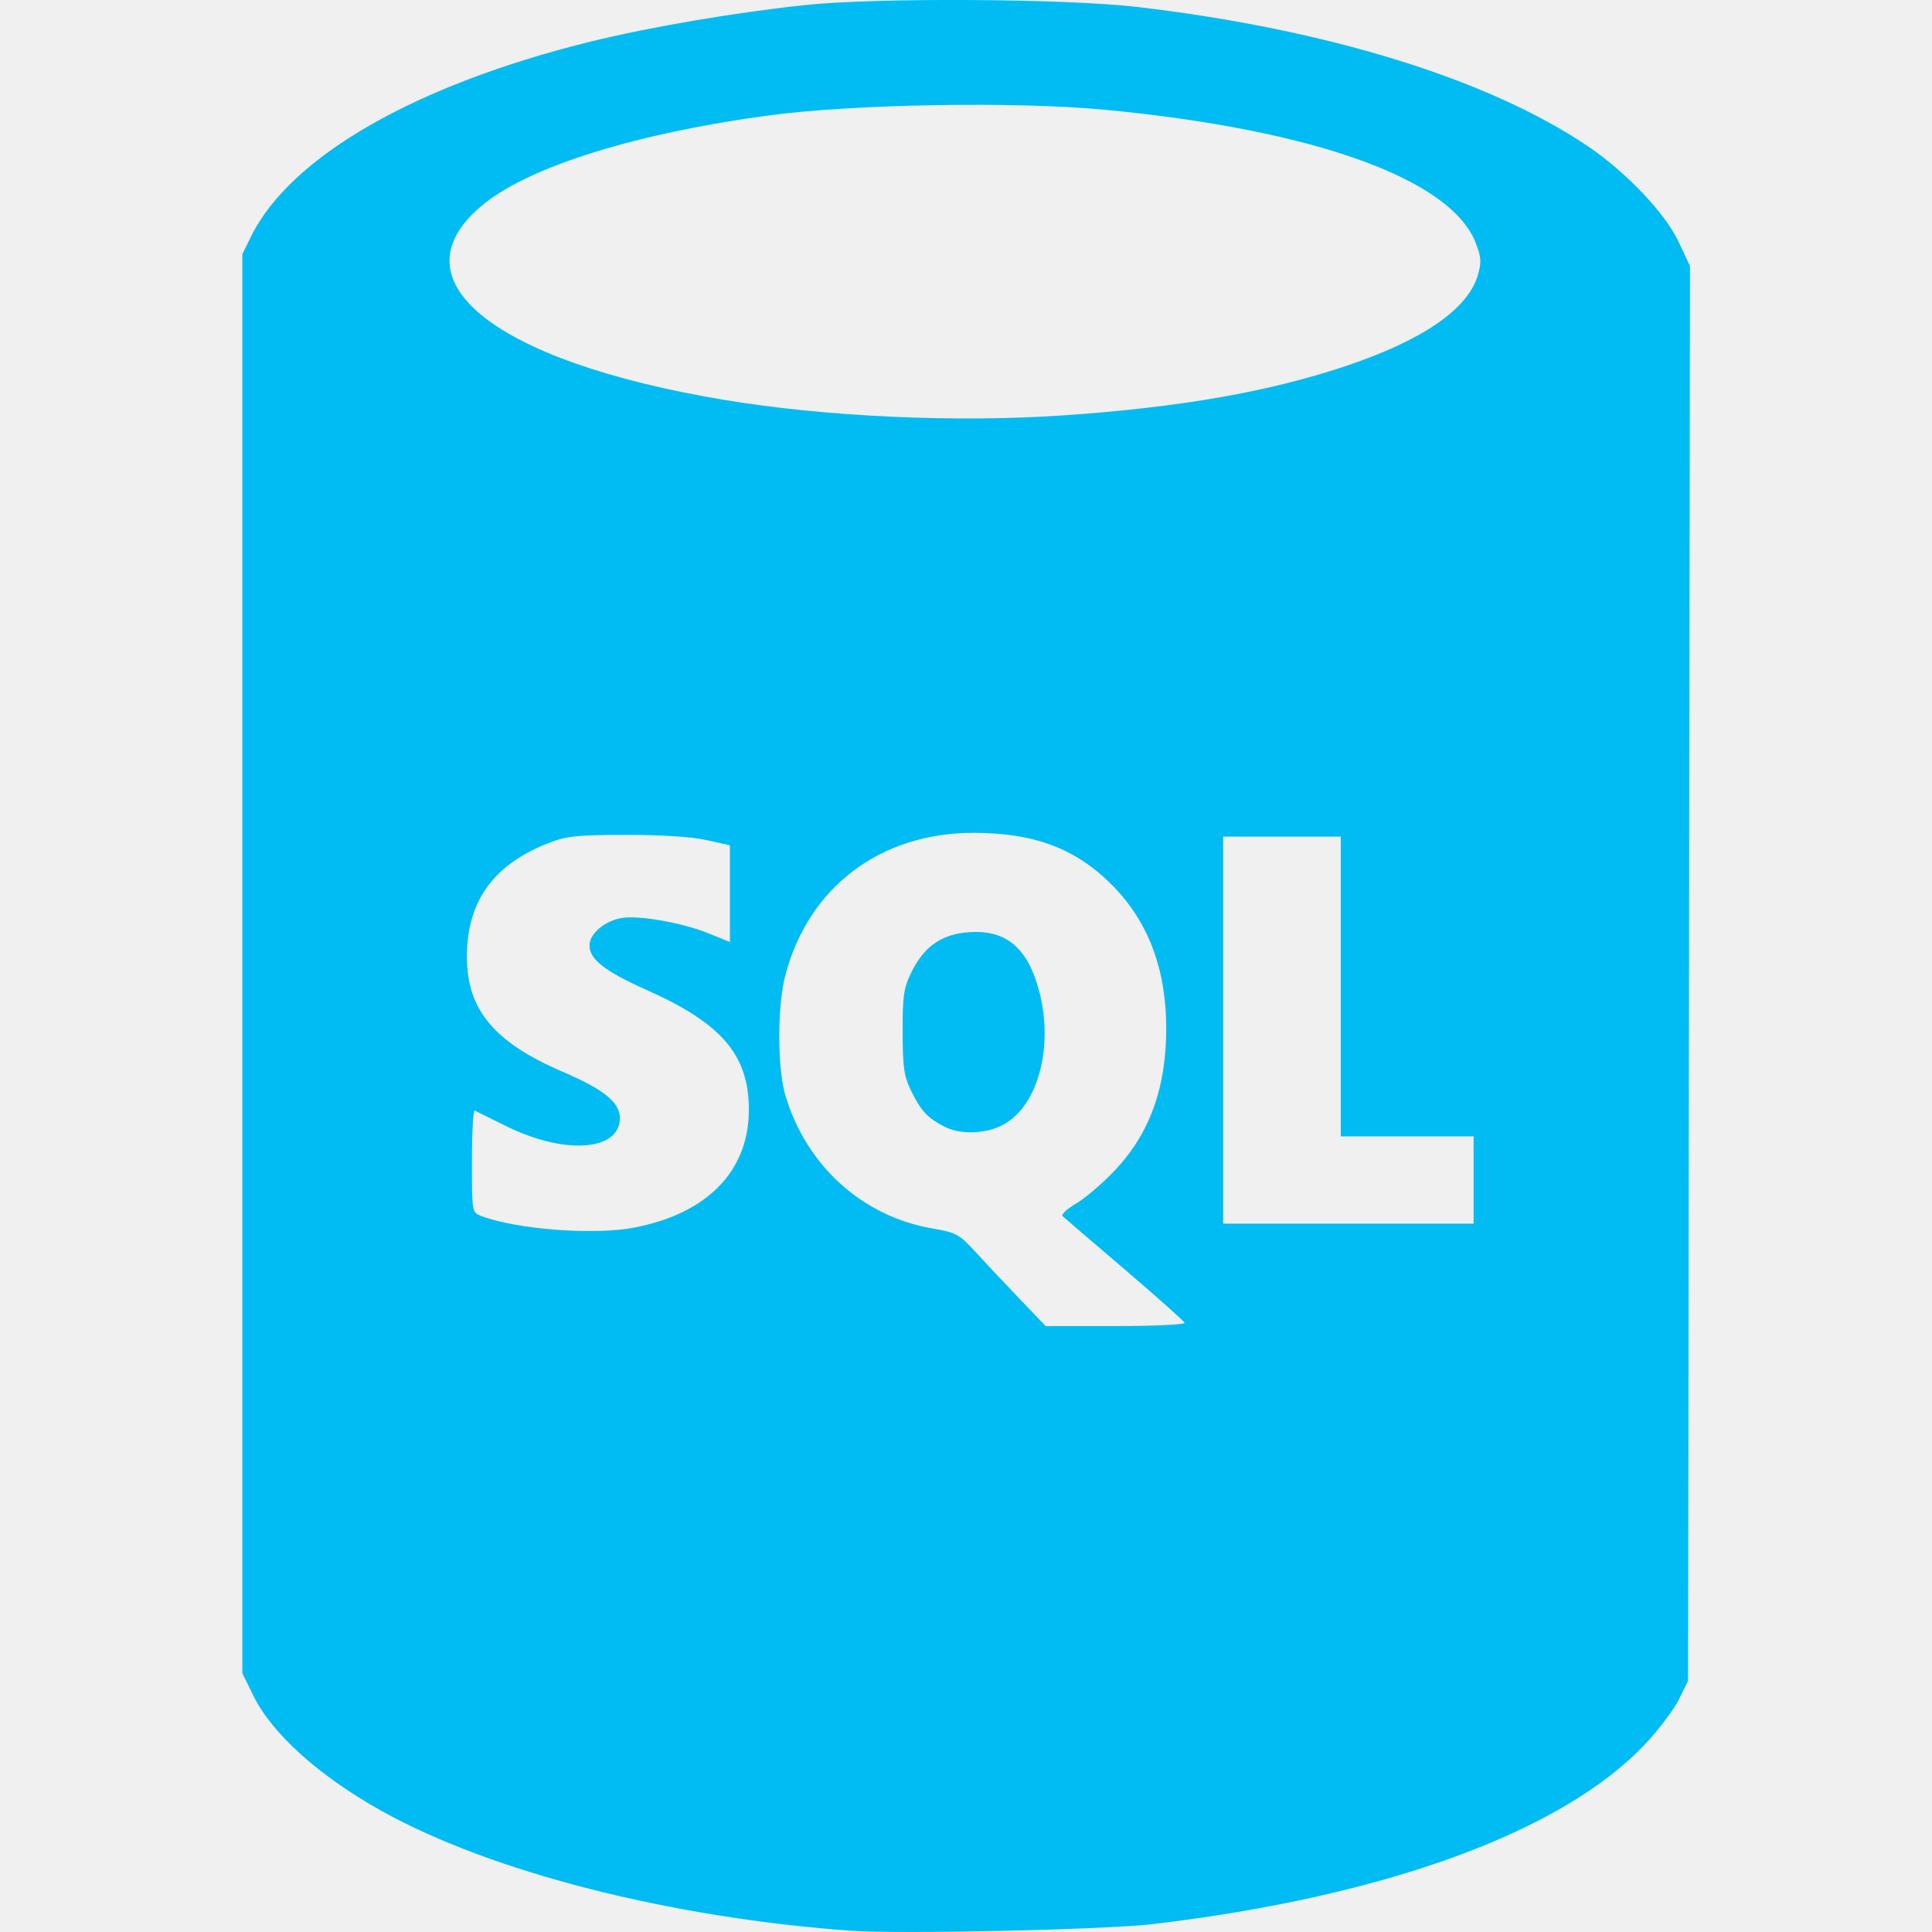
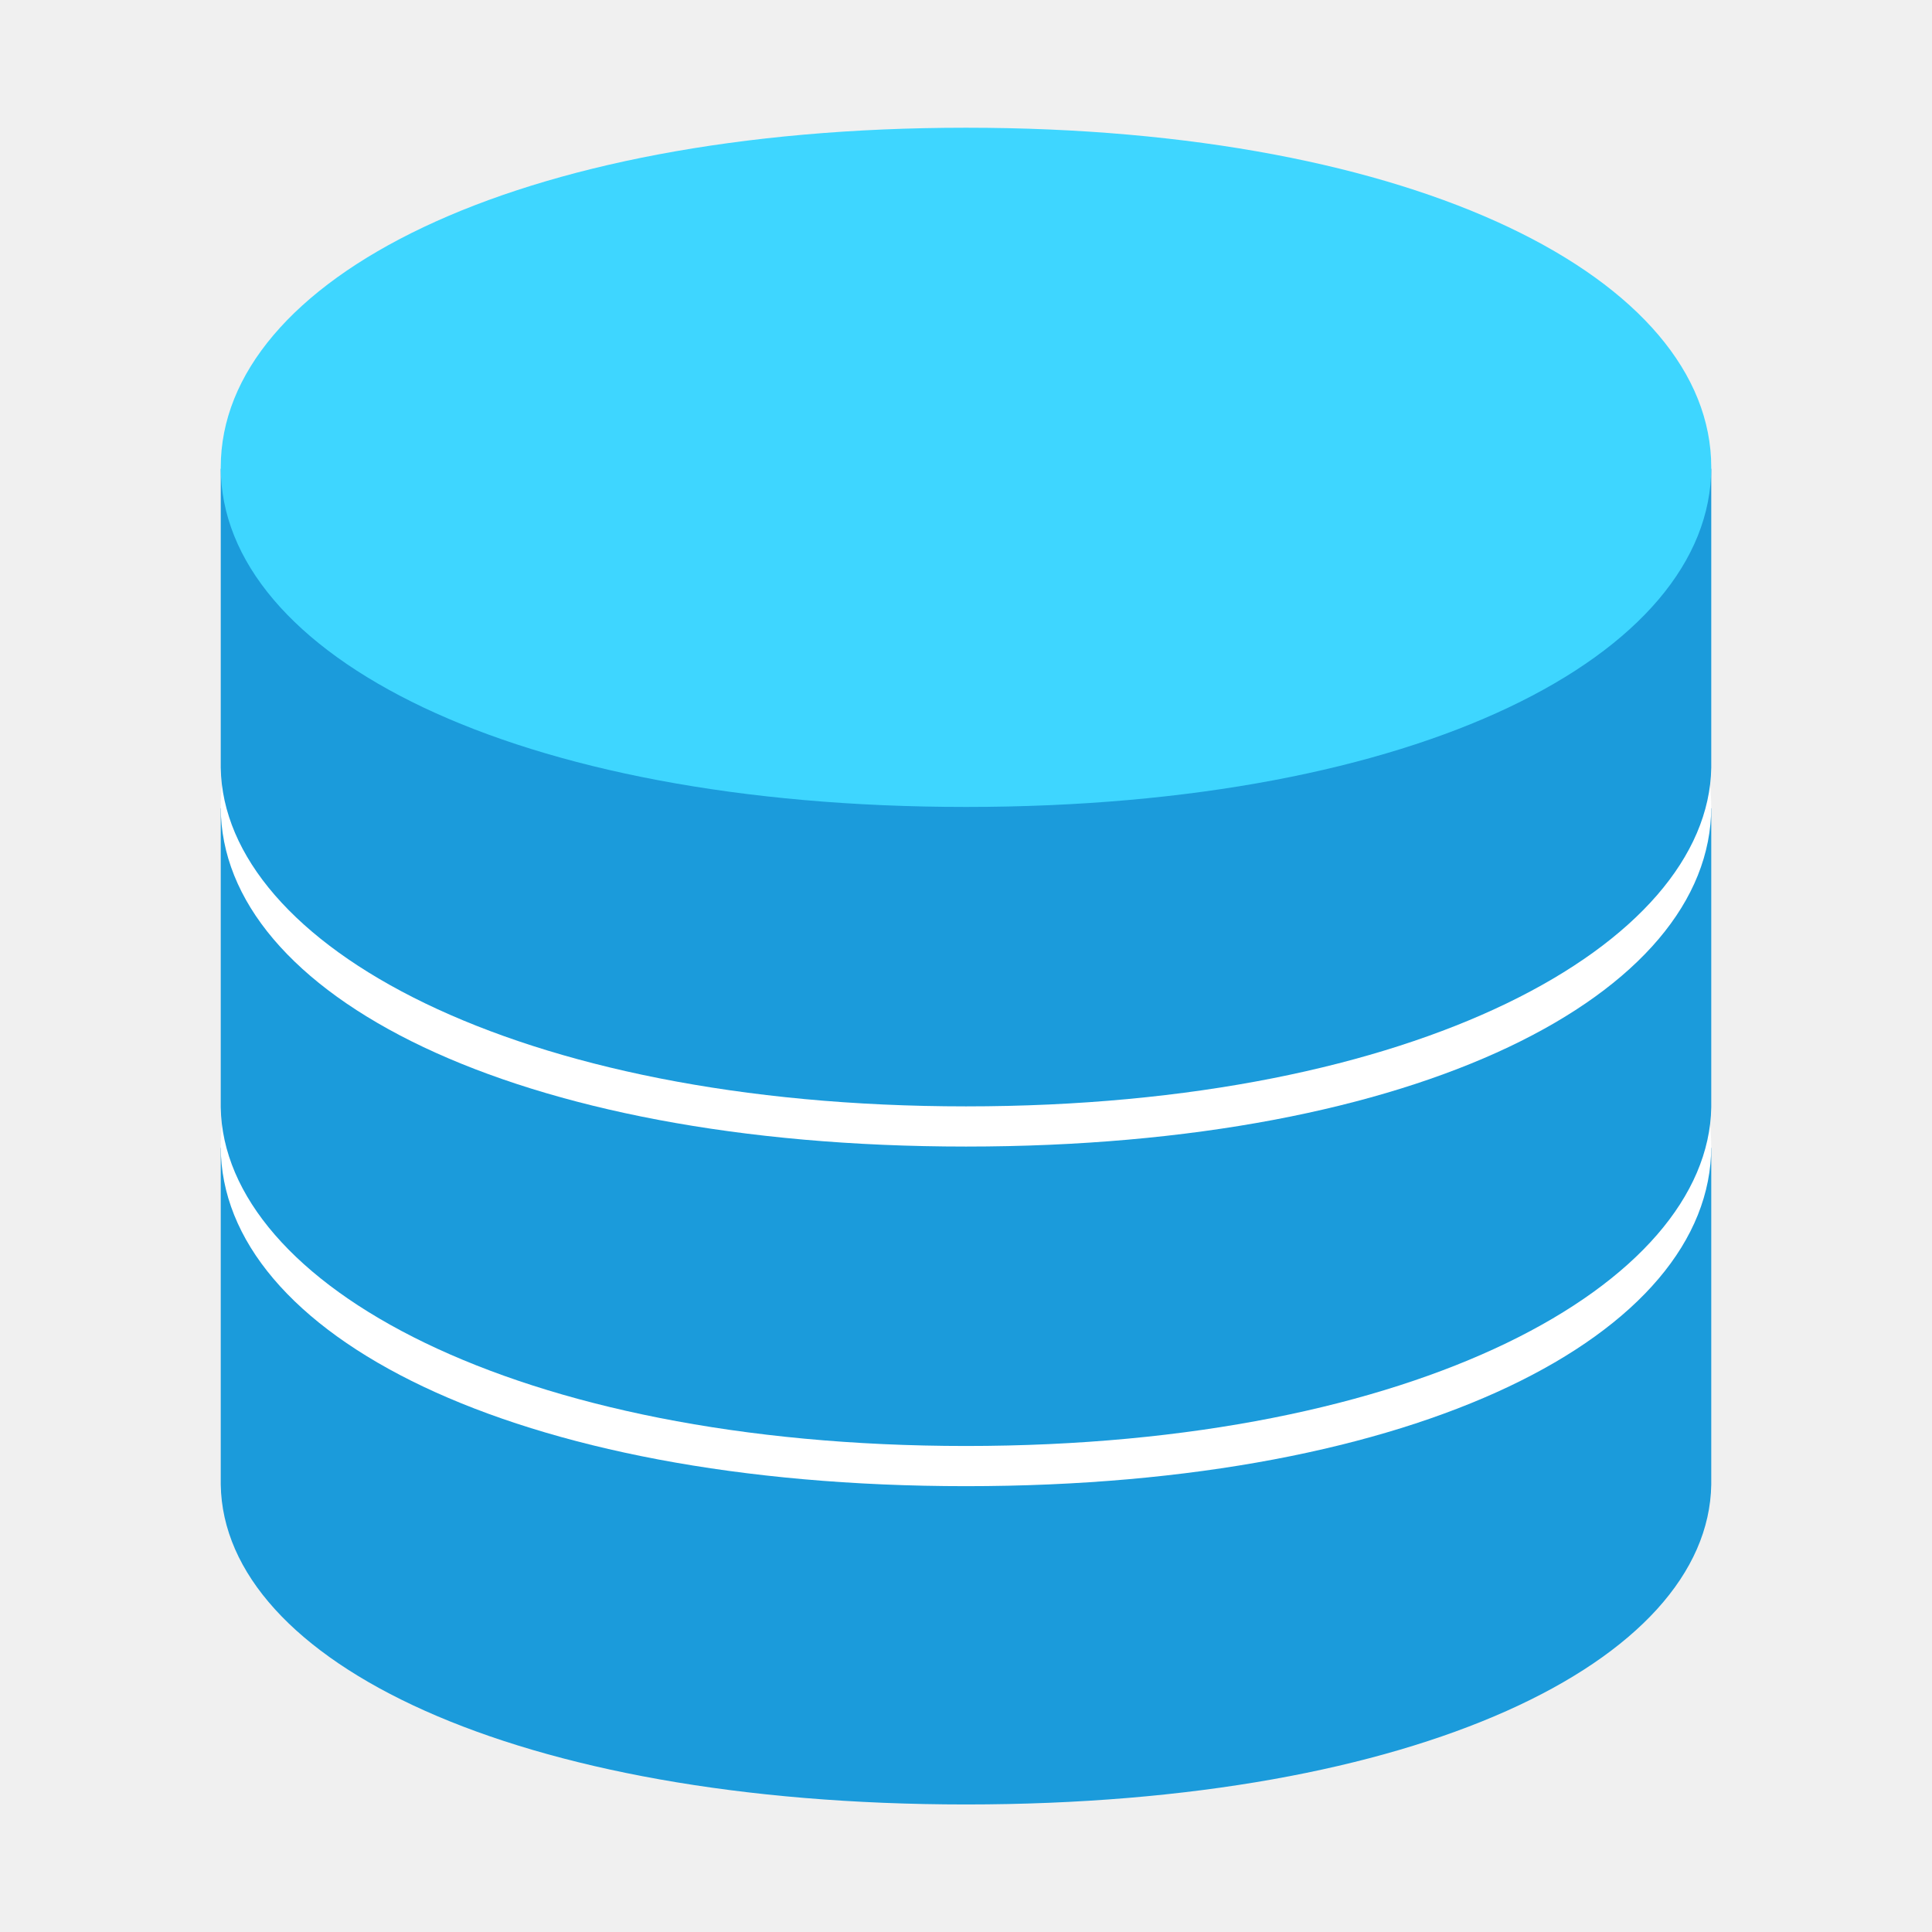
- <svg xmlns="http://www.w3.org/2000/svg" width="64px" height="64px" viewBox="-8.78 0 70 70" fill="#000000">
+ <svg xmlns="http://www.w3.org/2000/svg" width="64px" height="64px" viewBox="0 0 1024 1024" class="icon" version="1.1" fill="#000000">
  <g id="SVGRepo_bgCarrier" stroke-width="0" />
  <g id="SVGRepo_tracerCarrier" stroke-linecap="round" stroke-linejoin="round" />
  <g id="SVGRepo_iconCarrier">
-     <path d="m 852.971,1013.936 c -6.552,-0.472 -13.029,-2.122 -17,-4.33 -2.262,-1.258 -3.986,-2.803 -4.662,-4.181 l -0.402,-0.82 0,-25.708 0,-25.708 0.318,-0.646 c 1.423,-2.889 5.964,-5.494 12.304,-7.056 2.152,-0.53 5.259,-1.059 7.793,-1.325 2.588,-0.272 9.448,-0.231 12.029,0.073 6.861,0.806 12.7,2.611 16.298,5.038 1.388,0.936 2.811,2.433 3.294,3.464 l 0.414,0.884 -0.035,25.63 -0.035,25.63 -0.332,0.674 c -0.183,0.371 -0.734,1.101 -1.226,1.622 -2.992,3.171 -9.409,5.518 -17.827,6.517 -1.716,0.204 -9.169,0.369 -10.929,0.242 z m 12.075,-22.028 c -0.025,-0.066 -1.005,-0.938 -2.177,-1.939 -1.172,-1.001 -2.181,-1.867 -2.243,-1.924 -0.062,-0.058 0.155,-0.261 0.481,-0.452 0.326,-0.191 0.952,-0.724 1.389,-1.183 1.28,-1.343 1.885,-3.001 1.885,-5.174 0,-2.139 -0.652,-3.865 -1.957,-5.182 -1.315,-1.328 -2.826,-1.898 -5.025,-1.898 -3.39,0 -5.994,1.978 -6.825,5.185 -0.286,1.103 -0.284,3.332 0.003,4.31 0.749,2.551 2.79,4.404 5.331,4.839 0.86,0.147 0.976,0.211 1.562,0.851 0.348,0.381 1.063,1.141 1.588,1.689 l 0.955,0.997 2.539,0 c 1.396,0 2.518,-0.054 2.493,-0.119 z m -8.707,-7.108 c -0.611,-0.319 -0.842,-0.566 -1.191,-1.275 -0.269,-0.547 -0.315,-0.859 -0.318,-2.152 -0.003,-1.314 0.039,-1.598 0.32,-2.169 0.46,-0.934 1.094,-1.376 2.074,-1.447 1.365,-0.099 2.152,0.571 2.565,2.18 0.506,1.973 -0.05,4.071 -1.265,4.767 -0.637,0.365 -1.587,0.407 -2.185,0.095 z m -11.253,3.663 c 2.662,-0.505 4.173,-2.053 4.173,-4.275 0,-1.971 -0.975,-3.12 -3.672,-4.324 -1.543,-0.689 -2.102,-1.121 -2.102,-1.627 0,-0.419 0.531,-0.878 1.148,-0.993 0.603,-0.113 2.202,0.165 3.147,0.547 l 0.792,0.32 0,-1.752 0,-1.752 -0.859,-0.191 c -0.531,-0.118 -1.647,-0.189 -2.921,-0.185 -1.805,0 -2.159,0.044 -2.838,0.314 -1.984,0.788 -2.926,2.13 -2.911,4.149 0.014,1.89 1.011,3.069 3.492,4.129 1.464,0.626 2.051,1.102 2.051,1.665 0,1.196 -1.994,1.344 -4.104,0.303 -0.578,-0.285 -1.097,-0.541 -1.154,-0.57 -0.057,-0.028 -0.103,0.79 -0.103,1.819 0,1.862 0.002,1.871 0.339,2 1.27,0.483 4.076,0.698 5.524,0.423 z m 30.431,-1.728 0,-1.581 -2.406,0 -2.406,0 0,-5.43 0,-5.43 -2.131,0 -2.131,0 0,7.011 0,7.011 4.537,0 4.537,0 0,-1.581 z m -14.847,-27.705 c 4.234,-0.294 7.409,-0.848 10.202,-1.782 2.783,-0.93 4.426,-2.056 4.794,-3.283 0.142,-0.473 0.131,-0.652 -0.067,-1.171 -0.888,-2.325 -5.847,-4.11 -13.425,-4.835 -3.242,-0.31 -9.137,-0.209 -12.227,0.208 -4.716,0.637 -8.543,1.821 -10.245,3.168 -3.443,2.726 0.198,5.724 8.664,7.135 3.671,0.612 8.427,0.828 12.304,0.559 z" fill="#00bcf2" transform="translate(-830.906 -943.981)" />
+     <path d="M117 608.4v178.5c1.5 93.7 155.7 169.5 395 169.5s393.4-75.8 395-169.5V608.4H117z" fill="#1B9BDB" />
+     <path d="M907 607.7c0 99.4-154.8 180-395 180s-395-80.6-395-180 154.8-180 395-180 395 80.5 395 180z" fill="#FFFFFF" />
+     <path d="M117 428.4v158.5c1.5 93.7 155.7 179.5 395 179.5s393.4-85.8 395-179.5V428.4H117z" fill="#1B9BDB" />
+     <path d="M907 427.7c0 99.4-154.8 180-395 180s-395-80.6-395-180 154.8-180 395-180 395 80.5 395 180z" fill="#FFFFFF" />
+     <path d="M117 248.4v158.5c1.5 93.7 155.7 179.5 395 179.5s393.4-85.8 395-179.5V248.4H117z" fill="#1B9BDB" />
+     <path d="M907 247.7c0 99.4-154.8 180-395 180s-395-80.6-395-180 154.8-180 395-180 395 80.5 395 180z" fill="#3ED6FF" />
  </g>
</svg>
